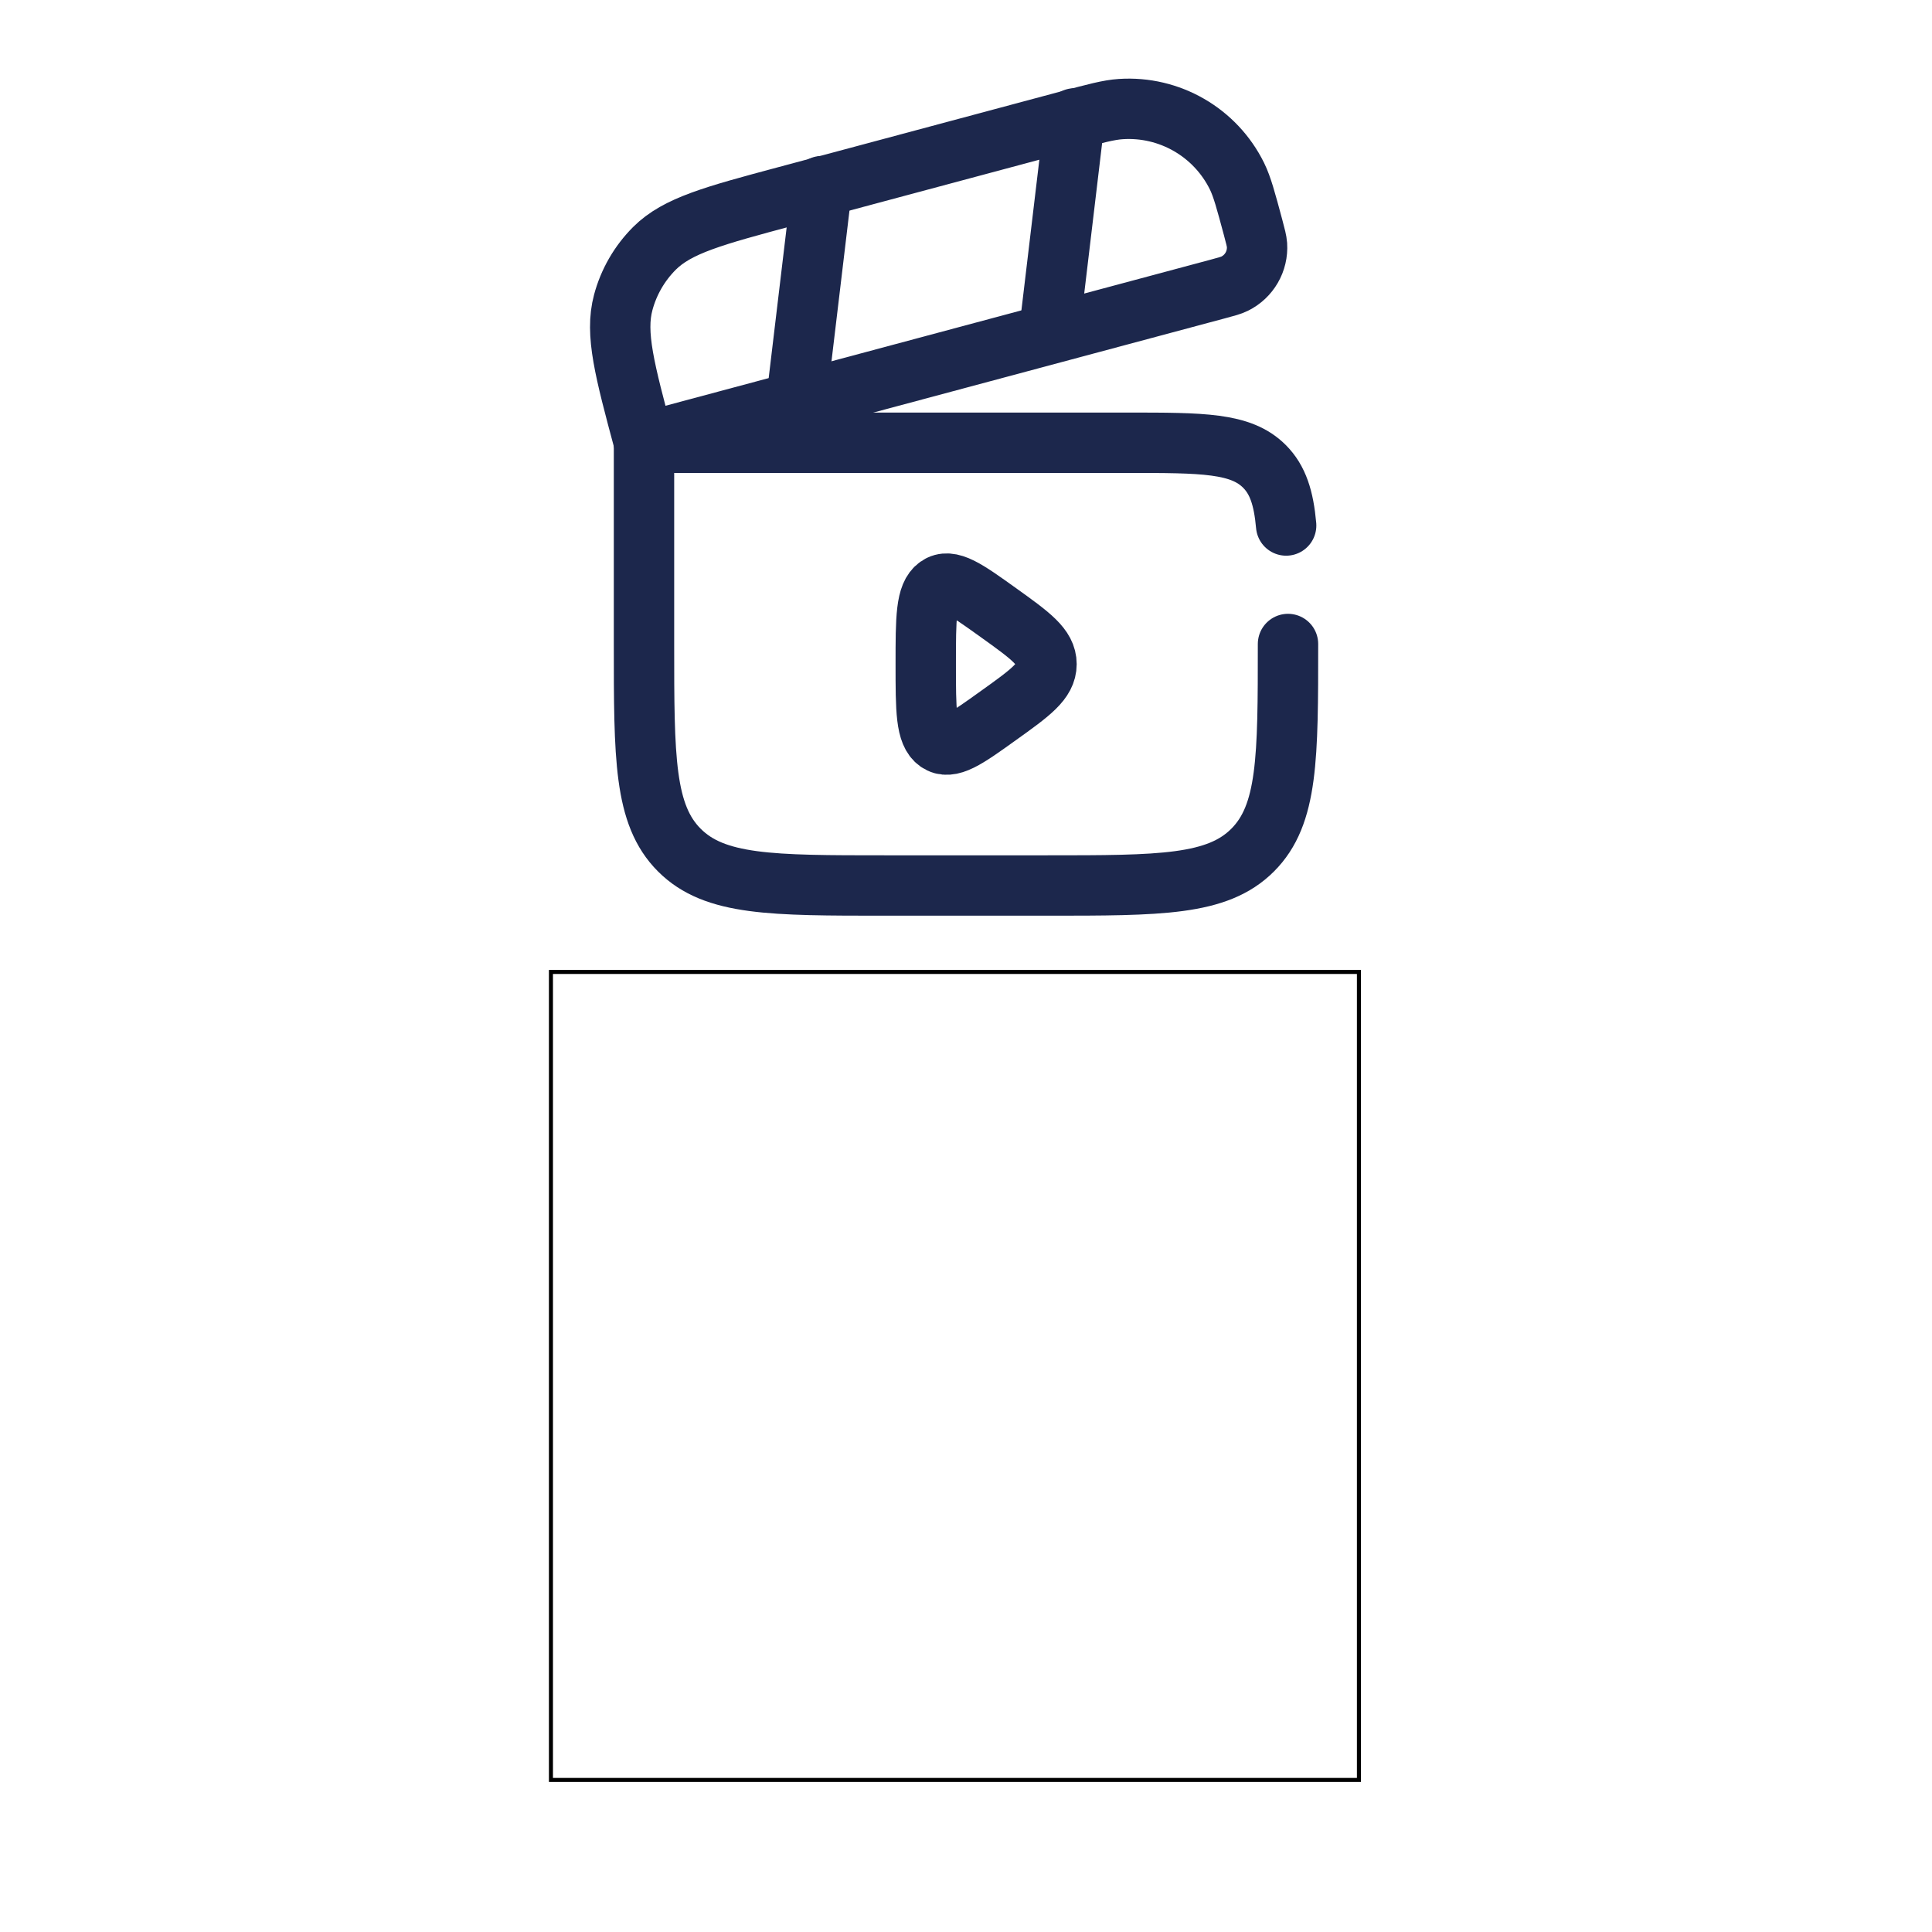
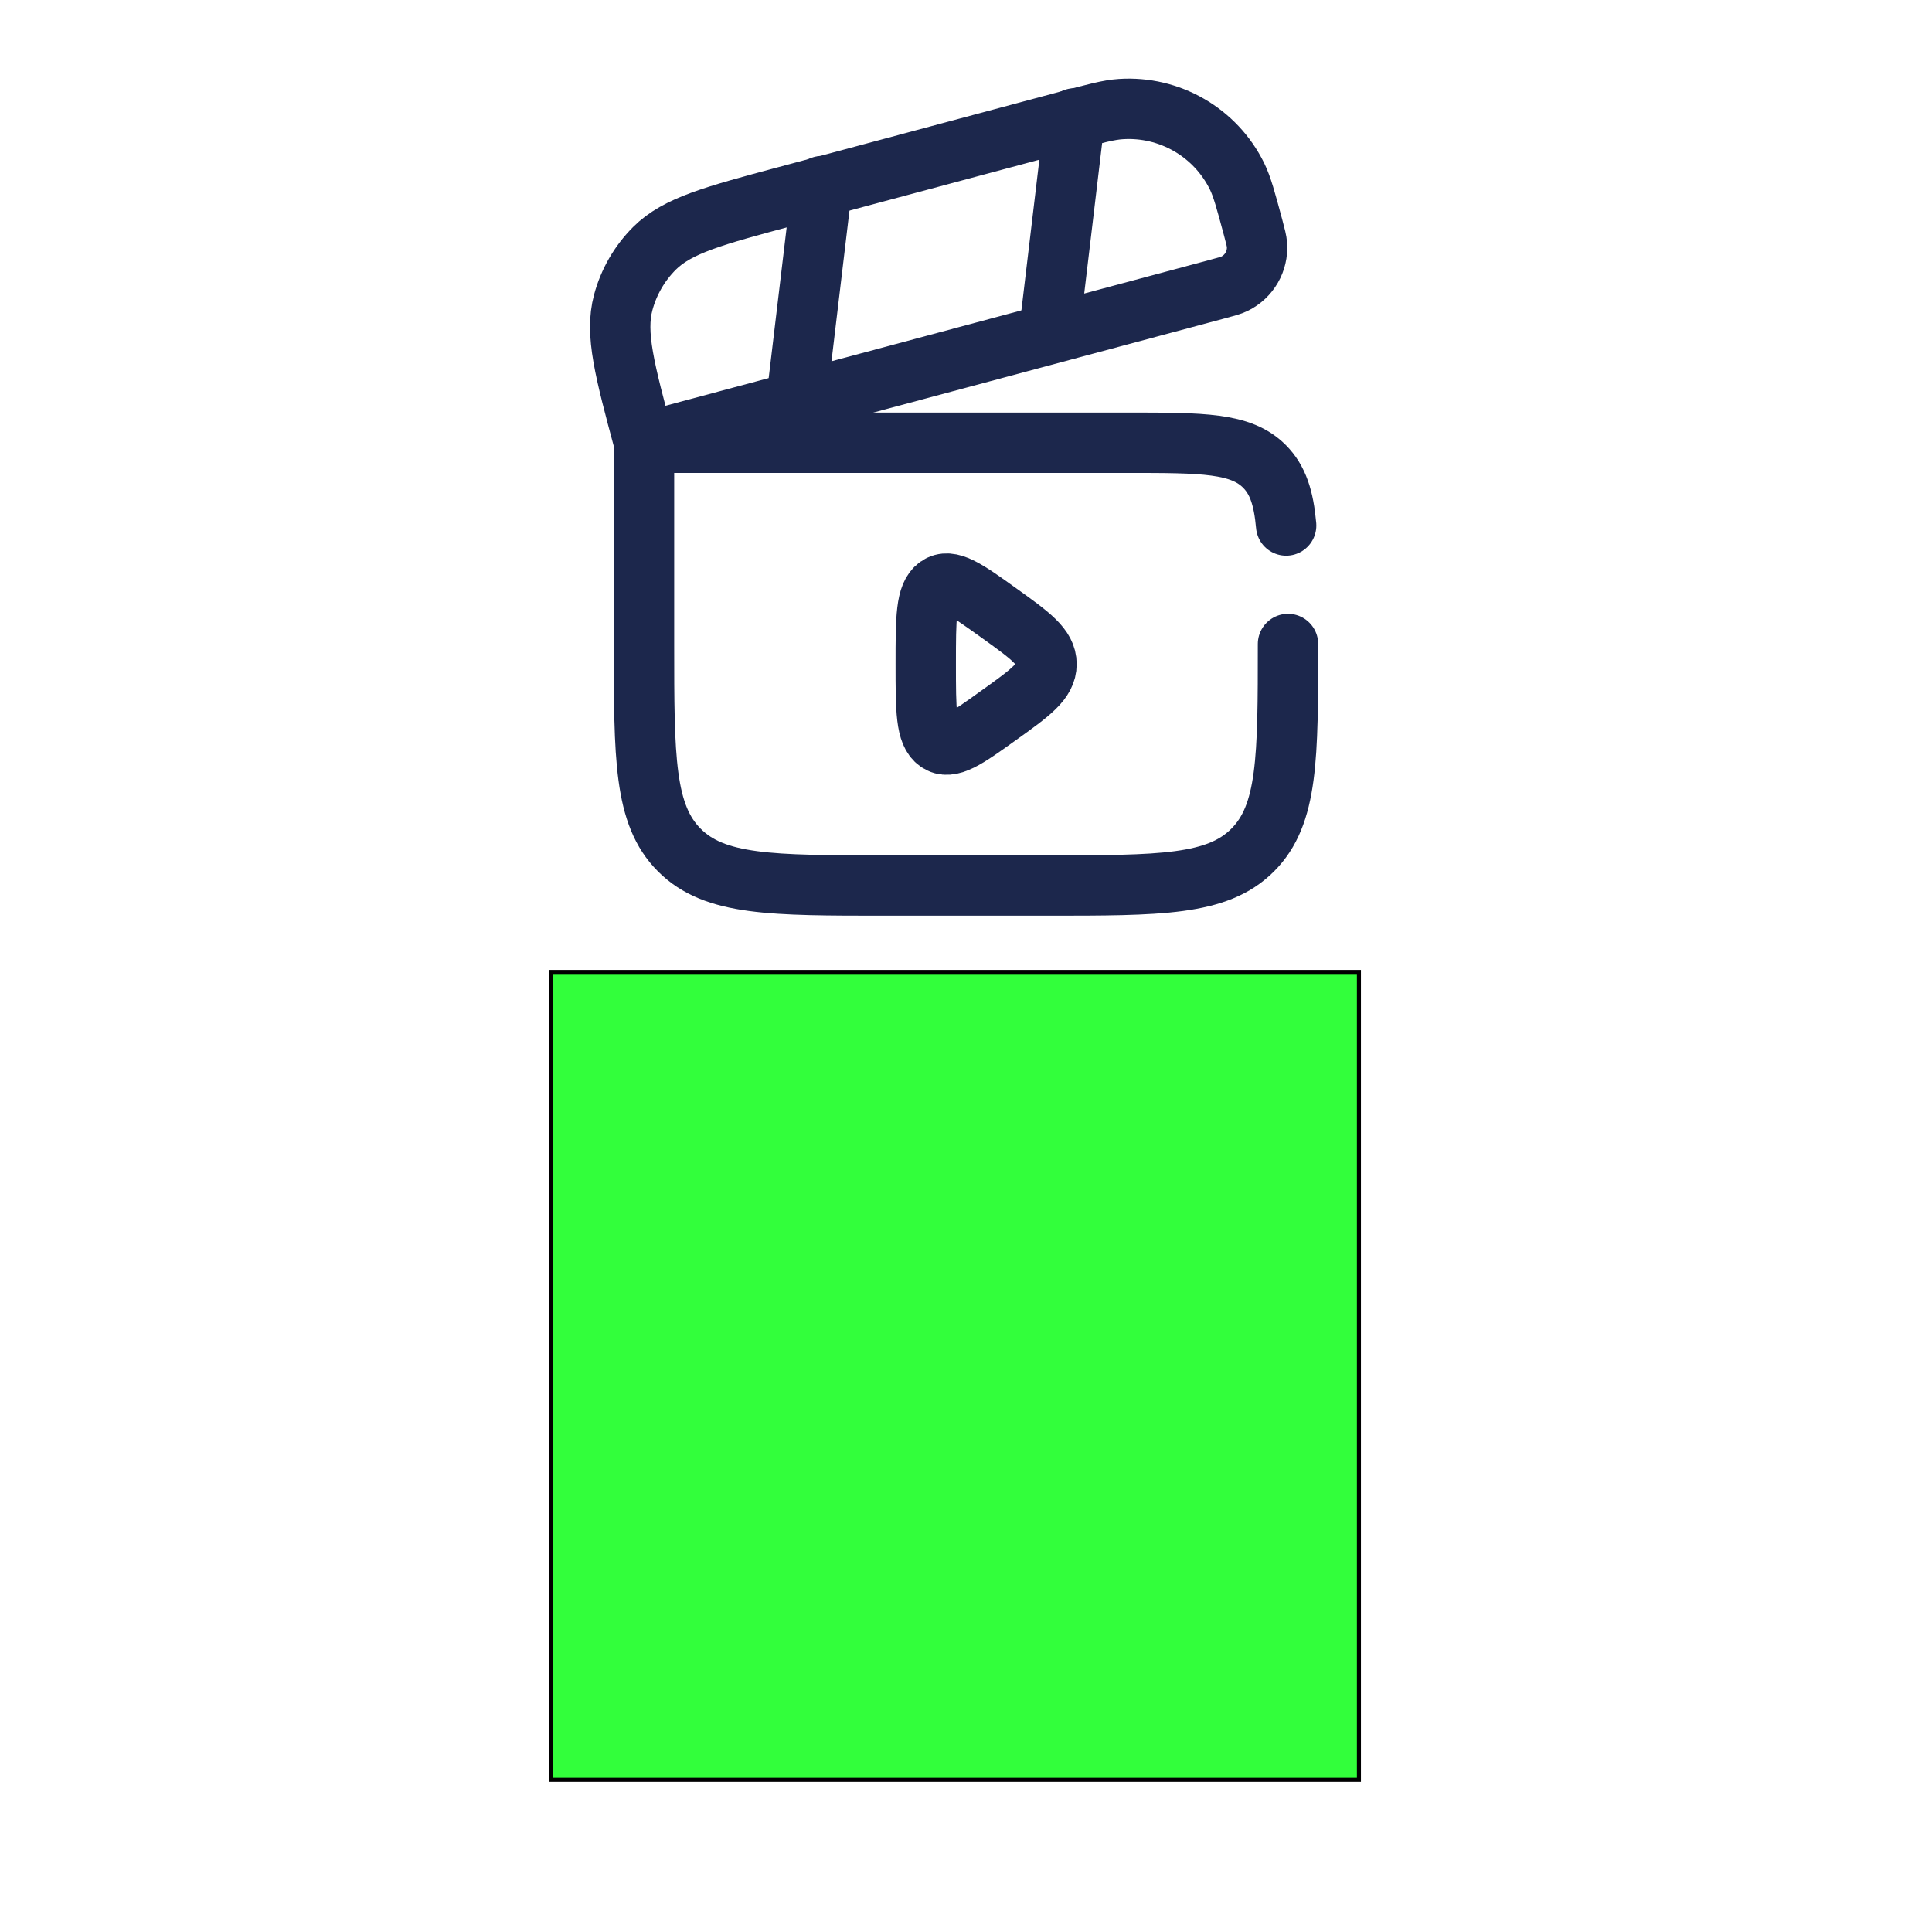
<svg xmlns="http://www.w3.org/2000/svg" width="800px" height="800px" viewBox="0 0 24 48" fill="none" version="1.1" id="svg5">
  <defs id="defs5" />
  <path d="M4.002 11C3.518 9.194 3.276 8.291 3.484 7.515C3.62 7.006 3.888 6.542 4.26 6.17C4.829 5.602 5.732 5.36 7.537 4.876L14.54 2.999C15.213 2.819 15.55 2.729 15.845 2.71C17.055 2.63 18.195 3.288 18.732 4.376C18.862 4.641 18.952 4.978 19.133 5.651C19.193 5.876 19.223 5.988 19.23 6.086C19.256 6.49 19.037 6.869 18.674 7.048C18.585 7.092 18.473 7.122 18.249 7.182L4.002 11Z" stroke="#1C274C" stroke-width="1.5" id="path1" />
  <path d="M14.7 2.941L14.063 8.289" stroke="#1C274C" stroke-width="1.5" stroke-linecap="round" id="path2" />
  <path d="M8.422 4.624L7.784 9.971" stroke="#1C274C" stroke-width="1.5" stroke-linecap="round" id="path3" />
  <path d="M14 16.5C14 16.078 13.603 15.793 12.808 15.223C12.003 14.646 11.601 14.357 11.3 14.569C11 14.781 11 15.354 11 16.5C11 17.646 11 18.219 11.3 18.43C11.601 18.642 12.003 18.354 12.808 17.776C13.603 17.207 14 16.922 14 16.5Z" stroke="#1C274C" stroke-width="1.5" stroke-linecap="round" id="path4" />
  <path d="M20 16C20 18.828 20 20.243 19.121 21.121C18.243 22 16.828 22 14 22H10C7.172 22 5.757 22 4.879 21.121C4 20.243 4 18.828 4 16V11H16C17.886 11 18.828 11 19.414 11.586C19.75 11.922 19.893 12.375 19.954 13.056" stroke="#1C274C" stroke-width="1.5" stroke-linecap="round" id="path5" />
-   <rect style="fill:none;stroke:#000000;stroke-dasharray:none" id="qrPlaceholder" width="20.074" height="20.074" x="1.688" y="24.148" stroke-width="0.1" />
+   <rect style="stroke:#000000;stroke-dasharray:none" id="qrPlaceholder" width="20.074" height="20.074" x="1.688" y="24.148" fill="#32ff3b" stroke-width="0.1" />
</svg>
